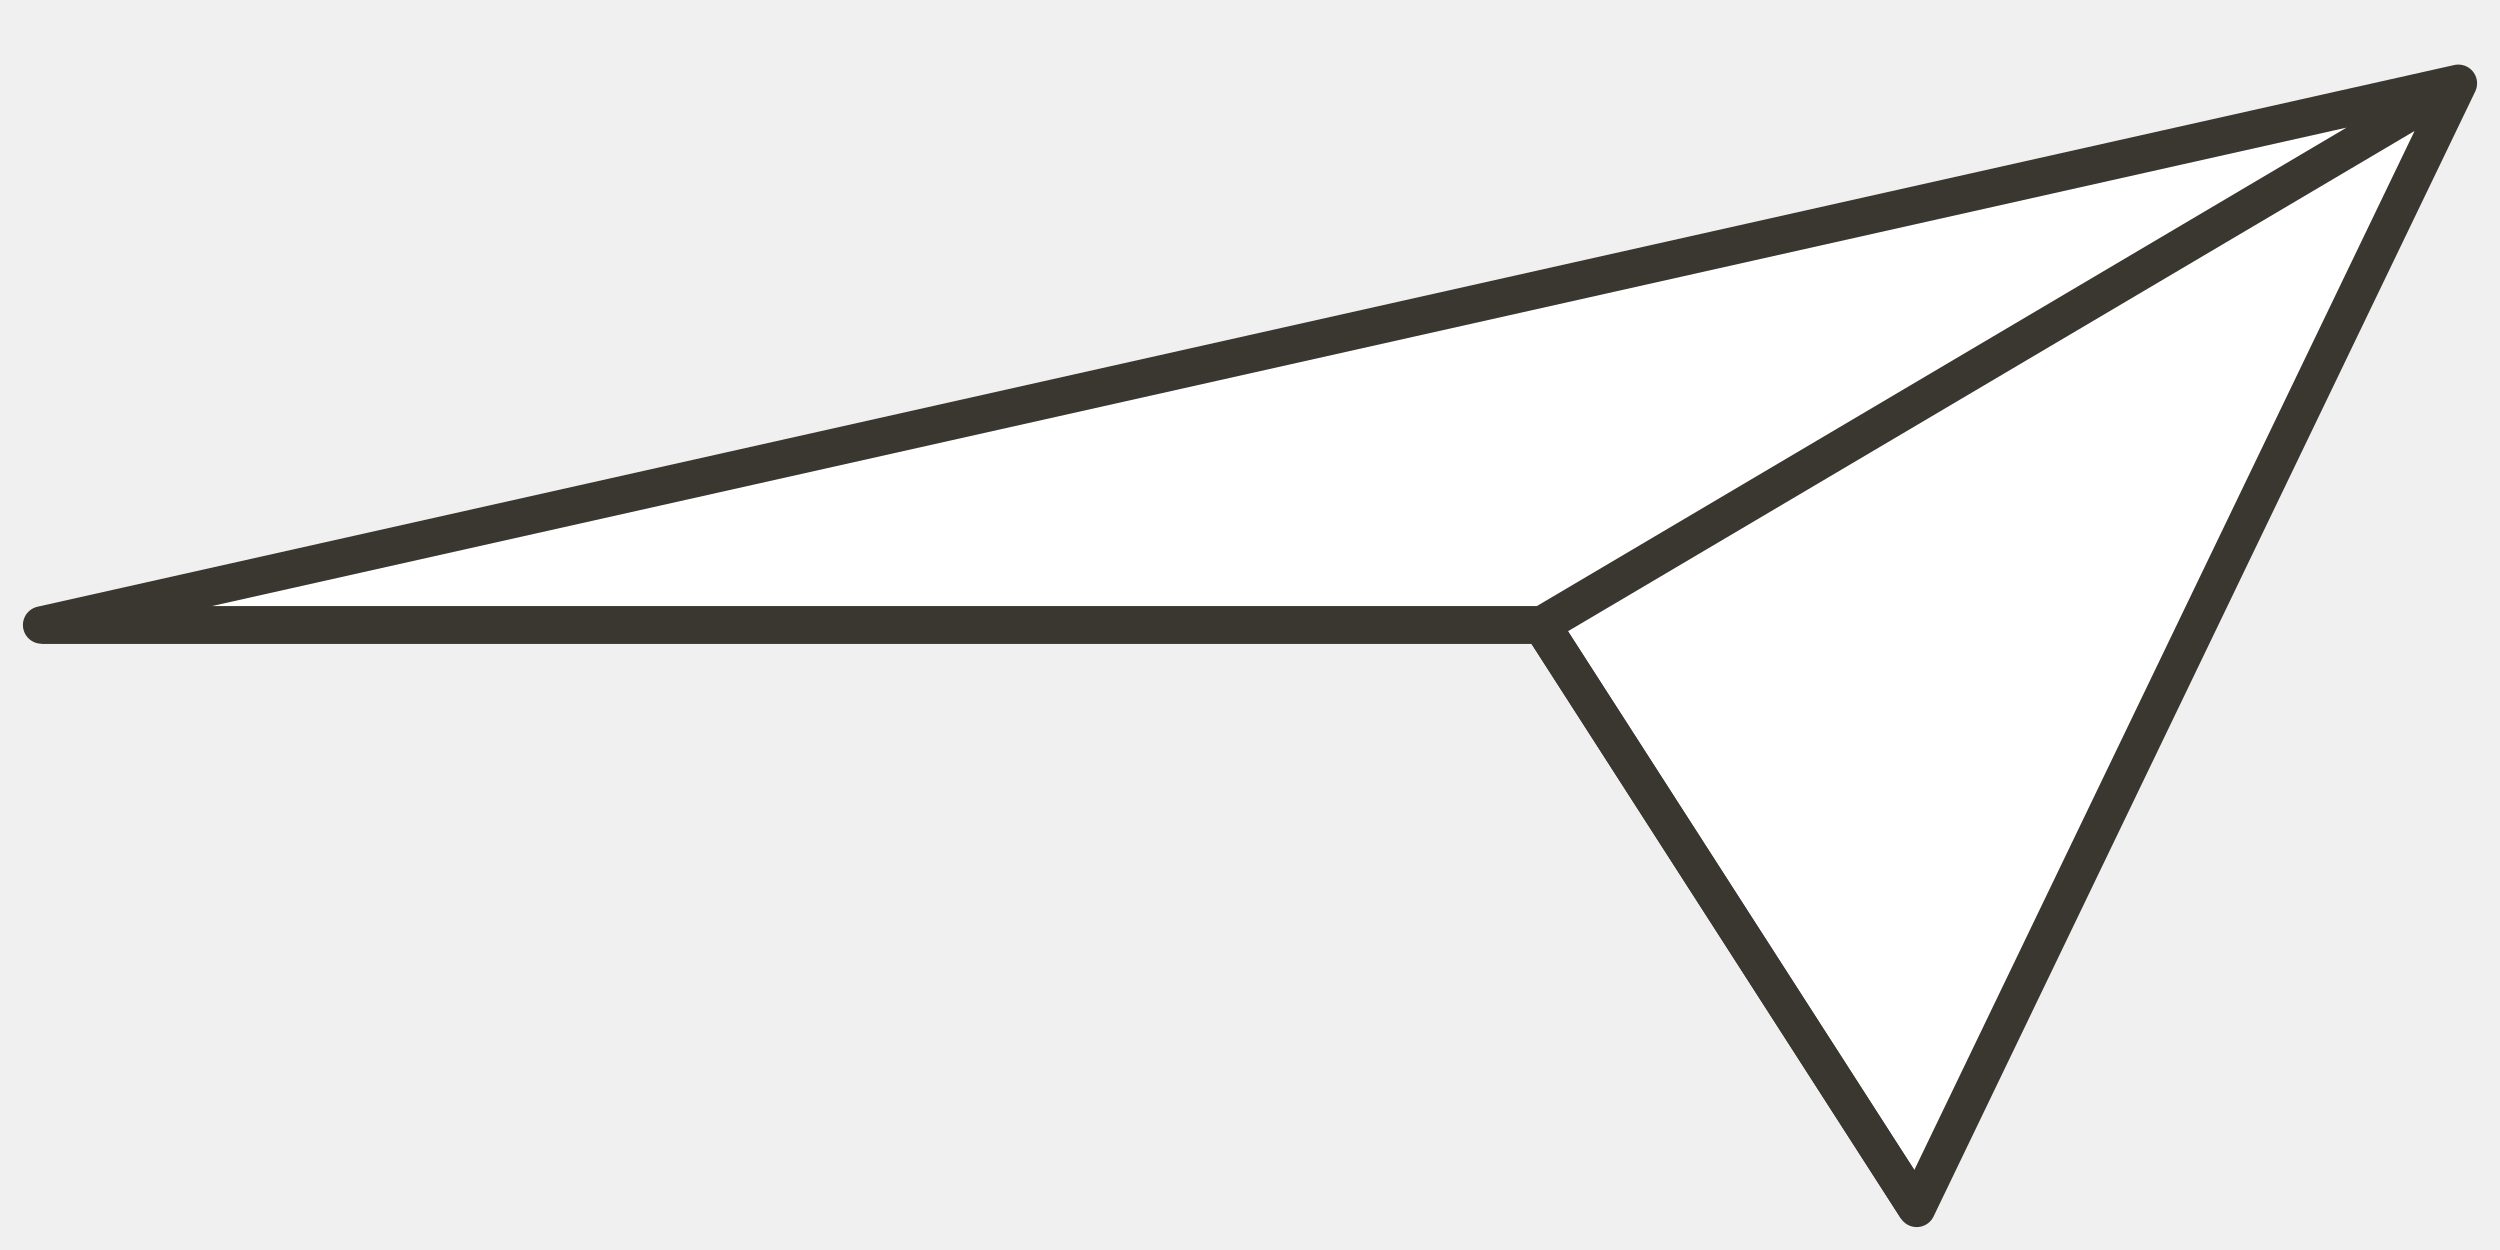
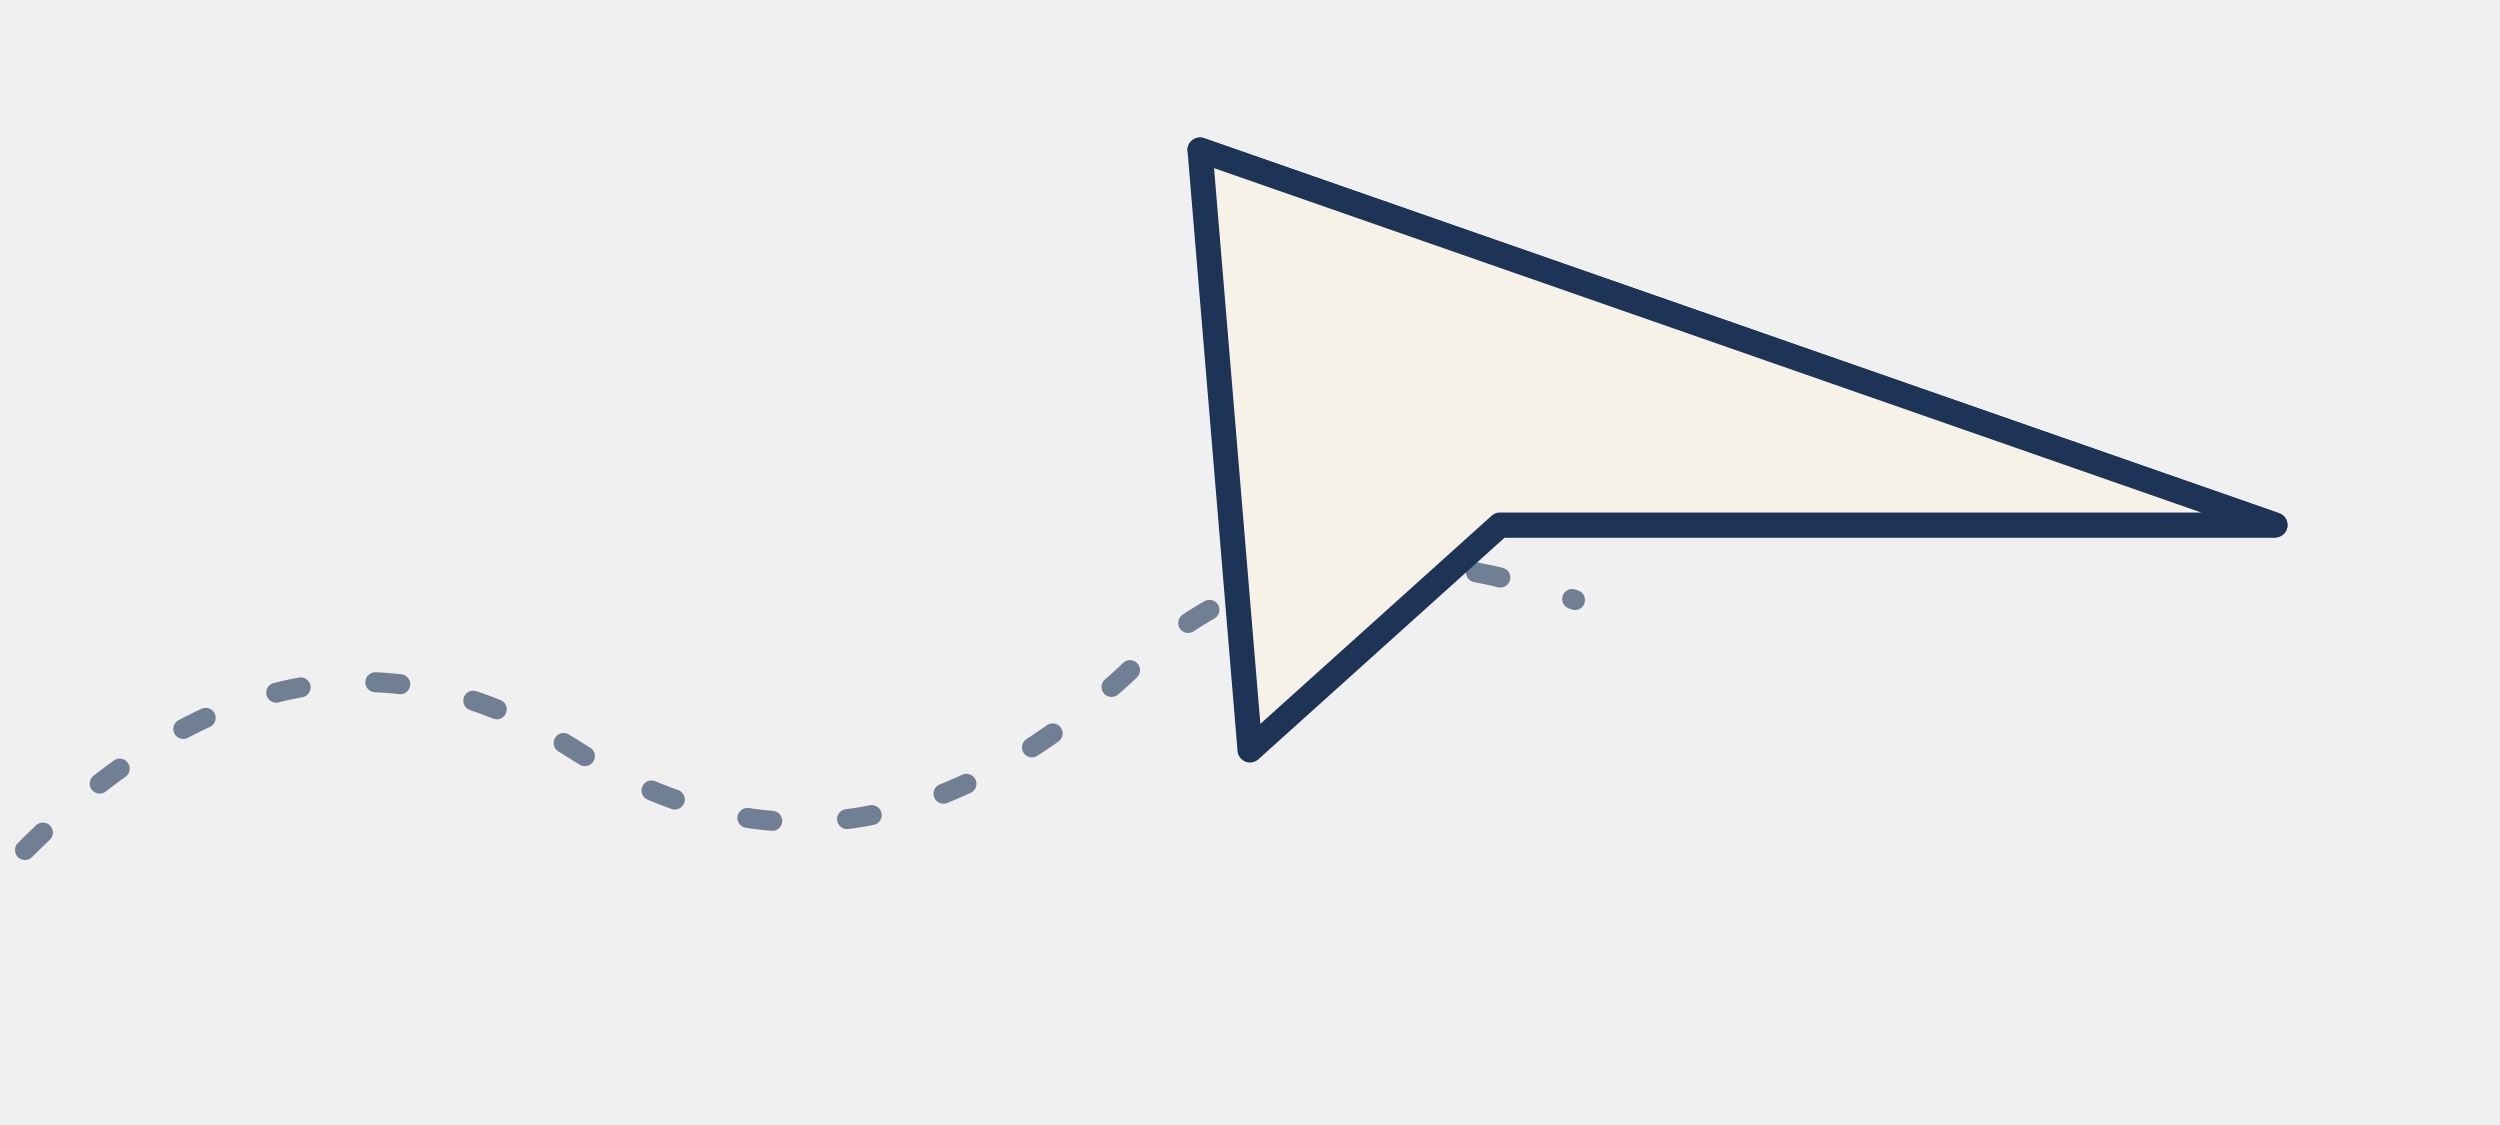
- <svg xmlns="http://www.w3.org/2000/svg" viewBox="0 0 120 60" role="img" aria-label="Paper plane">
-   <path d="M2 30 L118 4 L74 30 L118 4 L92 58 L74 30 L2 30 Z" fill="#FFFFFF" stroke="#3A3630" stroke-width="1.8" stroke-linejoin="round" />
-   <path d="M74 30 L92 58" stroke="#3A3630" stroke-width="1.8" fill="none" />
-   <path d="M74 30 L2 30" stroke="#3A3630" stroke-width="1.8" fill="none" />
+ <svg xmlns="http://www.w3.org/2000/svg" viewBox="0 0 200 90" role="img" aria-label="Paper plane">
+   <path d="M2 68 q22 -22 44 -8 q22 14 44 -6 q14 -14 36 -6" fill="none" stroke="#1D3457" stroke-width="1.6" stroke-linecap="round" stroke-dasharray="2 6" opacity="0.6" />
+   <path d="M182 42 L96 12 L120 42 Z" fill="#FFFFFF" stroke="#1D3457" stroke-width="2" stroke-linejoin="round" />
+   <path d="M182 42 L96 12 L100 60 L120 42 Z" fill="#F7F2E7" stroke="#1D3457" stroke-width="2" stroke-linejoin="round" />
+   <path d="M182 42 L120 42" stroke="#1D3457" stroke-width="1.6" fill="none" />
</svg>
